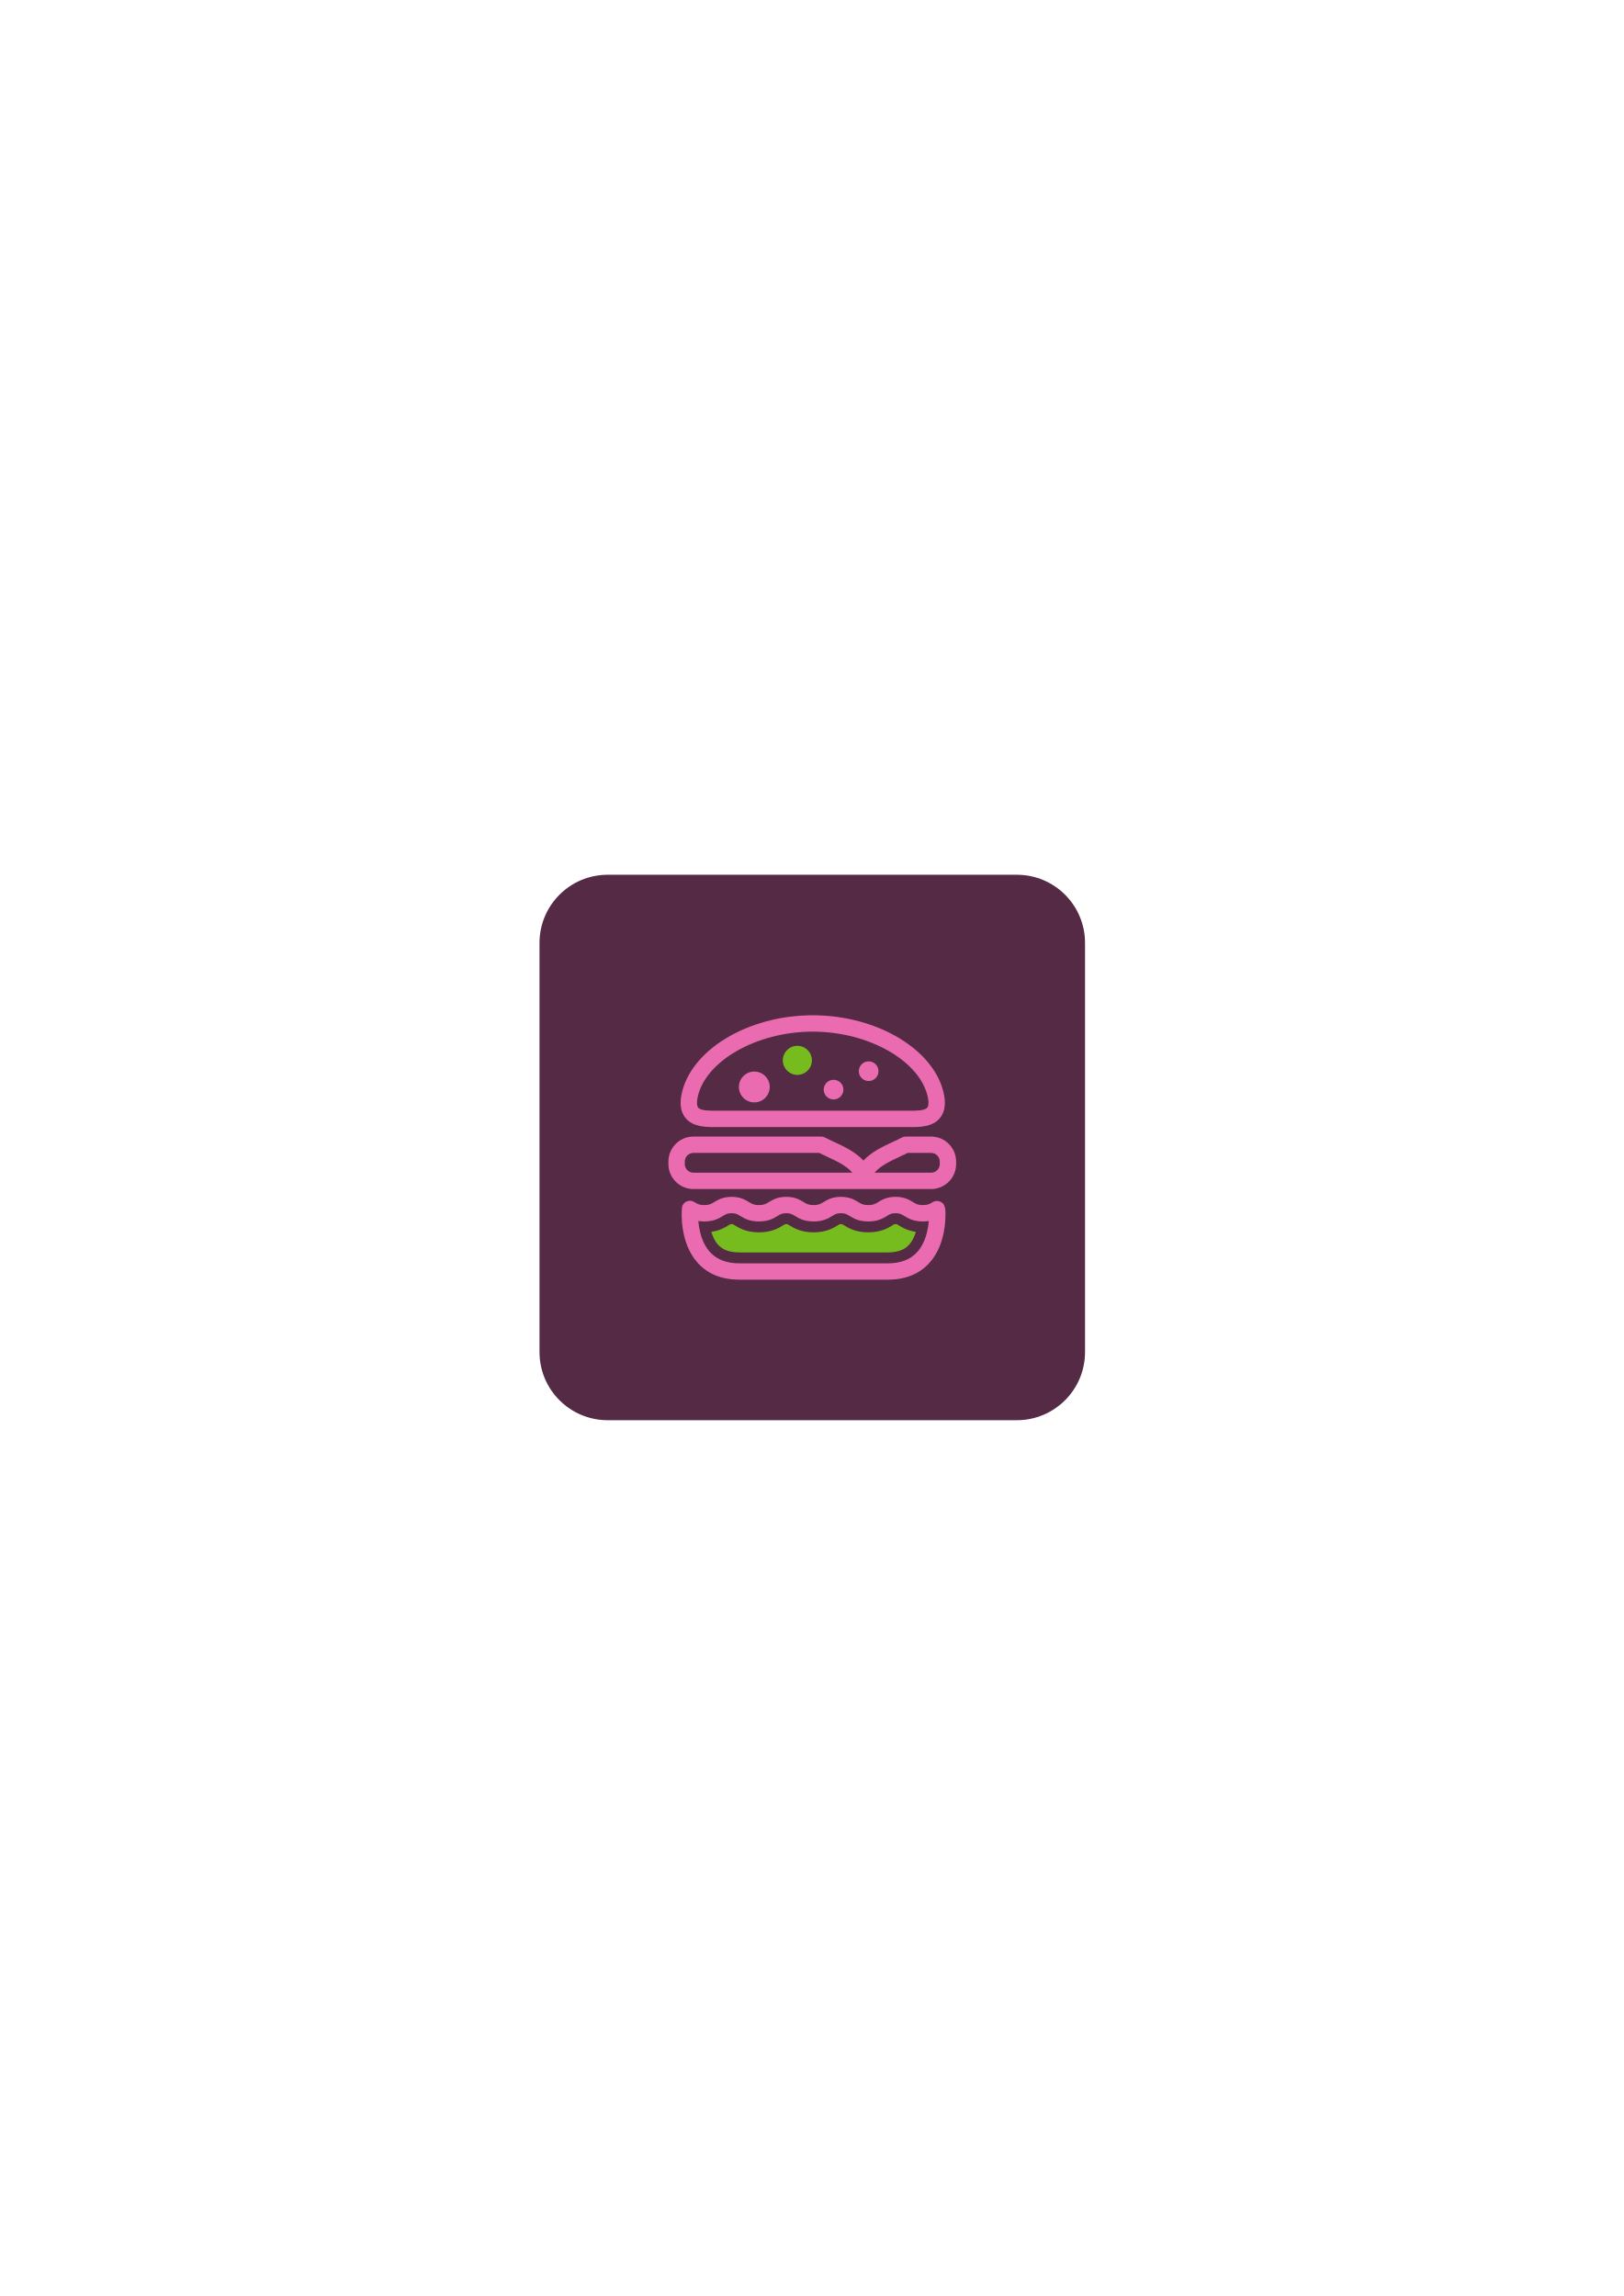
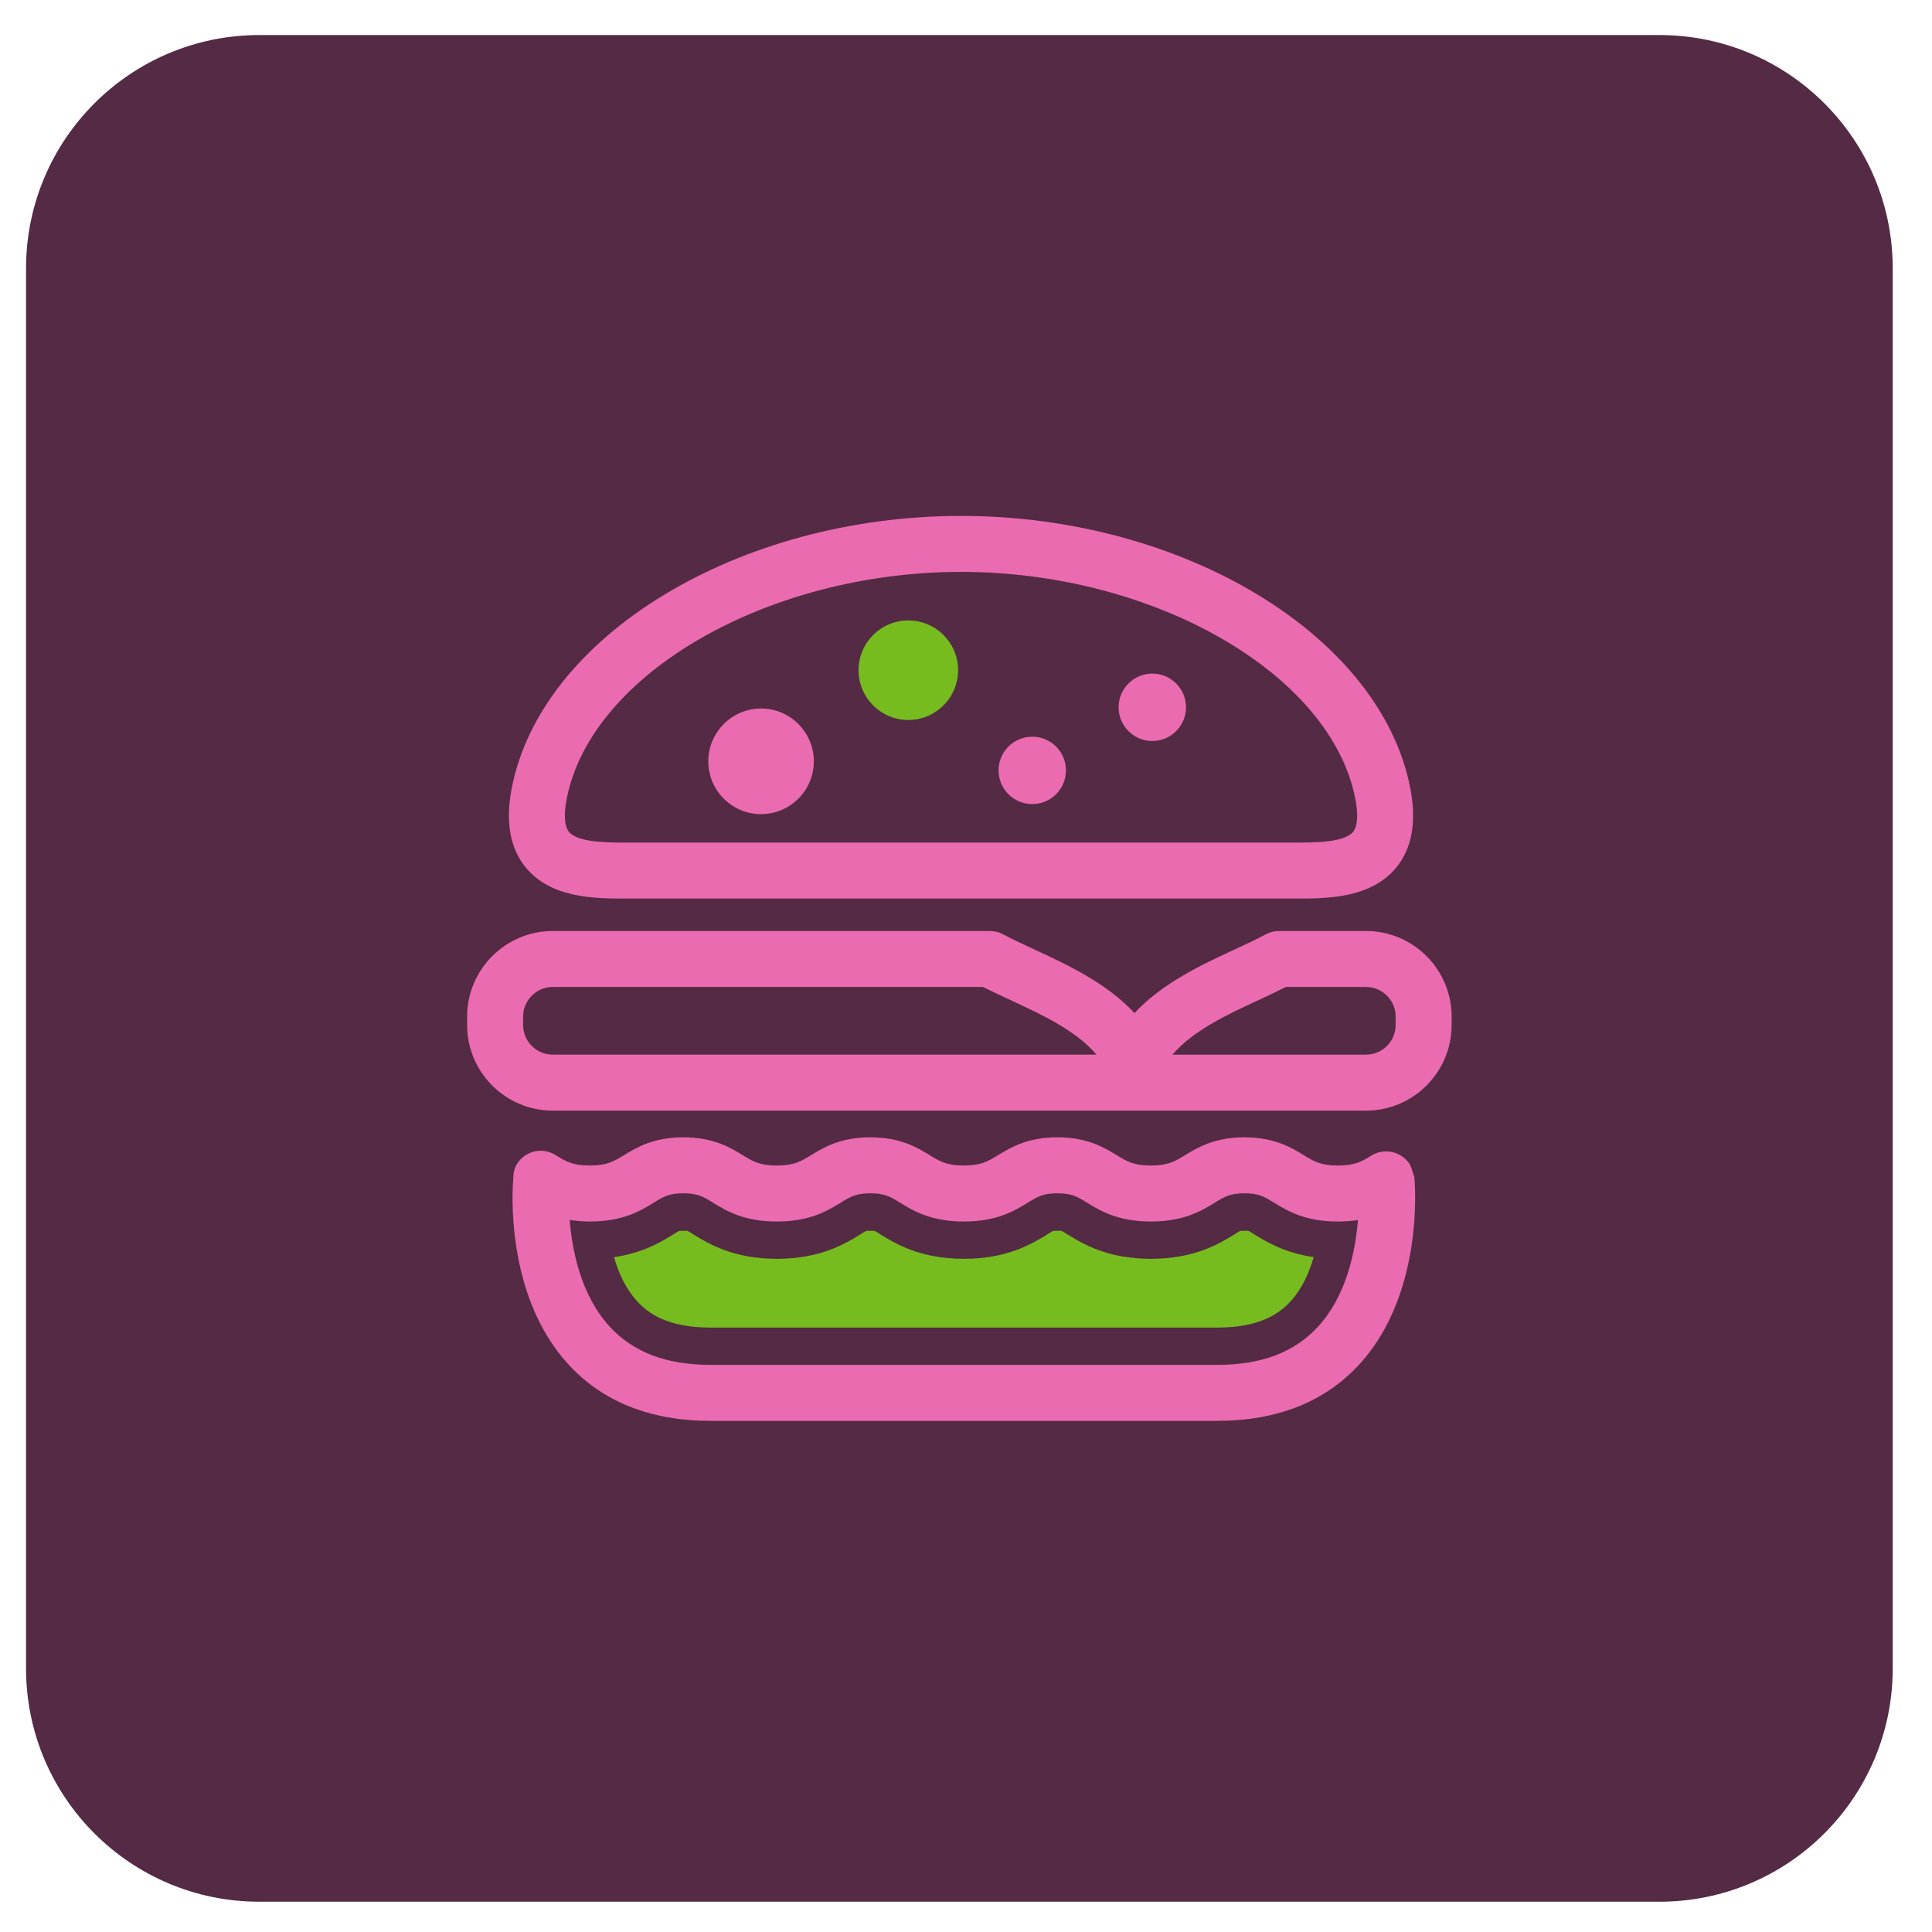
- <svg xmlns="http://www.w3.org/2000/svg" version="1.1" id="Calque_1" x="0px" y="0px" width="595.28px" height="841.89px" viewBox="0 0 595.28 841.89" enable-background="new 0 0 595.28 841.89" xml:space="preserve">
+ <svg xmlns="http://www.w3.org/2000/svg" version="1.1" id="Calque_1" x="0px" y="0px" viewBox="195 317 207 207" enable-background="new 0 0 595.28 841.89" xml:space="preserve">
  <g>
    <path fill="#542A44" d="M397.791,495.758c0,13.809-11.186,24.998-24.998,24.998h-150c-13.808,0-25.002-11.189-25.002-24.998   V345.753c0-13.808,11.194-24.998,25.002-24.998h150c13.812,0,24.998,11.189,24.998,24.998V495.758z" />
    <g>
      <path fill="#EB6BB0" d="M262.224,413.277h71.488c3.437,0,8.149,0,10.887-3.325c1.695-2.067,2.2-4.924,1.502-8.517    c-3.184-16.353-24.327-29.159-48.135-29.159c-23.808,0-44.952,12.807-48.135,29.159c-0.698,3.592-0.193,6.449,1.502,8.517    C254.075,413.277,258.783,413.277,262.224,413.277z M255.719,402.584c2.609-13.404,21.562-24.309,42.247-24.309    s39.637,10.905,42.246,24.309c0.331,1.7,0.243,2.958-0.243,3.546c-0.942,1.148-4.139,1.148-6.257,1.148h-71.488    c-2.117,0-5.319,0-6.261-1.148C255.476,405.542,255.389,404.284,255.719,402.584z" />
      <path fill="#77BC1F" d="M260.786,451.697c0.491,1.709,1.268,3.399,2.471,4.713c1.107,1.213,3.133,2.83,7.878,2.83h54.281    c4.754,0,6.775-1.626,7.887-2.839c1.19-1.305,1.953-2.995,2.449-4.713c-3.102-0.441-5.039-1.626-6.303-2.397    c-0.285-0.175-0.482-0.331-0.717-0.423l-0.817,0.009c-0.226,0.083-0.423,0.239-0.693,0.404c-1.58,0.965-4.227,2.591-8.911,2.591    c-4.682,0-7.327-1.626-8.907-2.591c-0.275-0.165-0.474-0.321-0.707-0.413l-0.822,0.009c-0.221,0.083-0.418,0.239-0.685,0.396    c-1.59,0.974-4.235,2.6-8.916,2.6s-7.327-1.626-8.907-2.591c-0.276-0.165-0.473-0.321-0.708-0.413l-0.817,0.009    c-0.23,0.083-0.427,0.239-0.698,0.404c-1.58,0.965-4.226,2.591-8.907,2.591c-4.681,0-7.326-1.626-8.906-2.591    c-0.276-0.165-0.474-0.321-0.708-0.413l-0.822,0.009c-0.221,0.083-0.418,0.239-0.685,0.396    C265.848,450.053,263.9,451.247,260.786,451.697z" />
      <path fill="#EB6BB0" d="M346.482,442.988c-0.019-0.156-0.093-0.303-0.139-0.45c-0.06-0.193-0.101-0.386-0.197-0.552    c-0.032-0.063-0.032-0.128-0.068-0.192c-0.864-1.405-2.715-1.855-4.125-0.992c-1.016,0.625-1.75,1.075-3.602,1.075    c-1.86,0-2.586-0.45-3.684-1.121c-1.314-0.799-3.11-1.901-6.34-1.901c-3.225,0-5.021,1.103-6.334,1.901    c-1.098,0.671-1.824,1.121-3.684,1.121c-1.856,0-2.582-0.45-3.68-1.121c-1.313-0.799-3.109-1.901-6.339-1.901    s-5.025,1.103-6.339,1.901c-1.099,0.671-1.824,1.121-3.68,1.121c-1.856,0-2.582-0.45-3.68-1.121    c-1.313-0.799-3.109-1.901-6.339-1.901c-3.225,0-5.025,1.103-6.334,1.901c-1.098,0.671-1.824,1.121-3.684,1.121    c-1.855,0-2.581-0.45-3.679-1.121c-1.313-0.799-3.11-1.901-6.339-1.901s-5.025,1.103-6.339,1.901    c-1.098,0.671-1.824,1.121-3.68,1.121c-1.86,0-2.582-0.45-3.679-1.121l-0.027-0.019c-1.406-0.873-3.248-0.413-4.111,0.992    c-0.299,0.487-0.391,1.029-0.391,1.571c-0.073,0.9-0.937,12.365,5.857,19.825c3.693,4.061,8.833,6.109,15.287,6.109h54.281    c6.449,0,11.59-2.049,15.283-6.109c6.922-7.606,5.893-19.431,5.847-19.936C346.537,443.117,346.496,443.062,346.482,442.988z     M336.262,459.093c-2.541,2.793-6.092,4.144-10.846,4.144h-54.281c-4.745,0-8.292-1.351-10.832-4.125    c-3.055-3.344-3.996-8.084-4.268-11.41c0.652,0.102,1.351,0.175,2.164,0.175c3.551,0,5.439-1.158,6.817-2.003    c1.075-0.662,1.663-1.02,3.202-1.02s2.126,0.357,3.202,1.02c1.378,0.845,3.266,2.003,6.816,2.003s5.439-1.158,6.817-2.003    c1.075-0.662,1.667-1.02,3.202-1.02c1.539,0,2.127,0.357,3.202,1.02c1.378,0.845,3.266,2.003,6.817,2.003s5.438-1.158,6.816-2.003    c1.075-0.662,1.663-1.02,3.202-1.02c1.538,0,2.126,0.357,3.201,1.02c1.378,0.845,3.267,2.003,6.817,2.003    c3.555,0,5.443-1.158,6.821-2.003c1.069-0.662,1.662-1.02,3.196-1.02c1.539,0,2.127,0.357,3.202,1.02    c1.383,0.845,3.271,2.003,6.821,2.003c0.799,0,1.502-0.064,2.145-0.156C340.217,451.055,339.279,455.776,336.262,459.093z" />
      <path fill="#EB6BB0" d="M341.355,416.75h-9.315c-0.496,0-0.979,0.12-1.415,0.358c-1.006,0.533-2.136,1.057-3.312,1.608    c-3.551,1.645-7.74,3.583-10.758,6.826c-3.022-3.243-7.207-5.181-10.758-6.826c-1.177-0.551-2.307-1.075-3.312-1.608    c-0.437-0.239-0.919-0.358-1.415-0.358h-46.849c-5.057,0-9.173,4.116-9.173,9.178v0.892c0,5.062,4.116,9.178,9.173,9.178h87.134    c5.062,0,9.178-4.116,9.178-9.178v-0.892C350.533,420.866,346.418,416.75,341.355,416.75z M254.222,429.998    c-1.75,0-3.174-1.424-3.174-3.179v-0.892c0-1.754,1.424-3.179,3.174-3.179h46.114c0.919,0.469,1.911,0.929,2.936,1.406    c3.325,1.543,7.005,3.252,9.214,5.843H254.222z M344.534,426.819c0,1.755-1.424,3.179-3.179,3.179h-20.73    c2.205-2.591,5.889-4.3,9.21-5.843c1.029-0.478,2.021-0.938,2.94-1.406h8.58c1.755,0,3.179,1.425,3.179,3.179V426.819z" />
      <path fill="#EB6BB0" d="M276.542,404.229c-3.119,0-5.654-2.536-5.654-5.659c0-3.114,2.536-5.659,5.654-5.659    c3.119,0,5.655,2.545,5.655,5.659C282.196,401.693,279.661,404.229,276.542,404.229z" />
      <path fill="#77BC1F" d="M292.32,394.141c-2.94,0-5.333-2.389-5.333-5.337c0-2.94,2.393-5.329,5.333-5.329    c2.939,0,5.333,2.389,5.333,5.329C297.653,391.752,295.26,394.141,292.32,394.141z" />
      <circle fill="#EB6BB0" cx="305.6" cy="399.543" r="3.61" />
      <circle fill="#EB6BB0" cx="318.462" cy="392.781" r="3.611" />
    </g>
  </g>
</svg>
